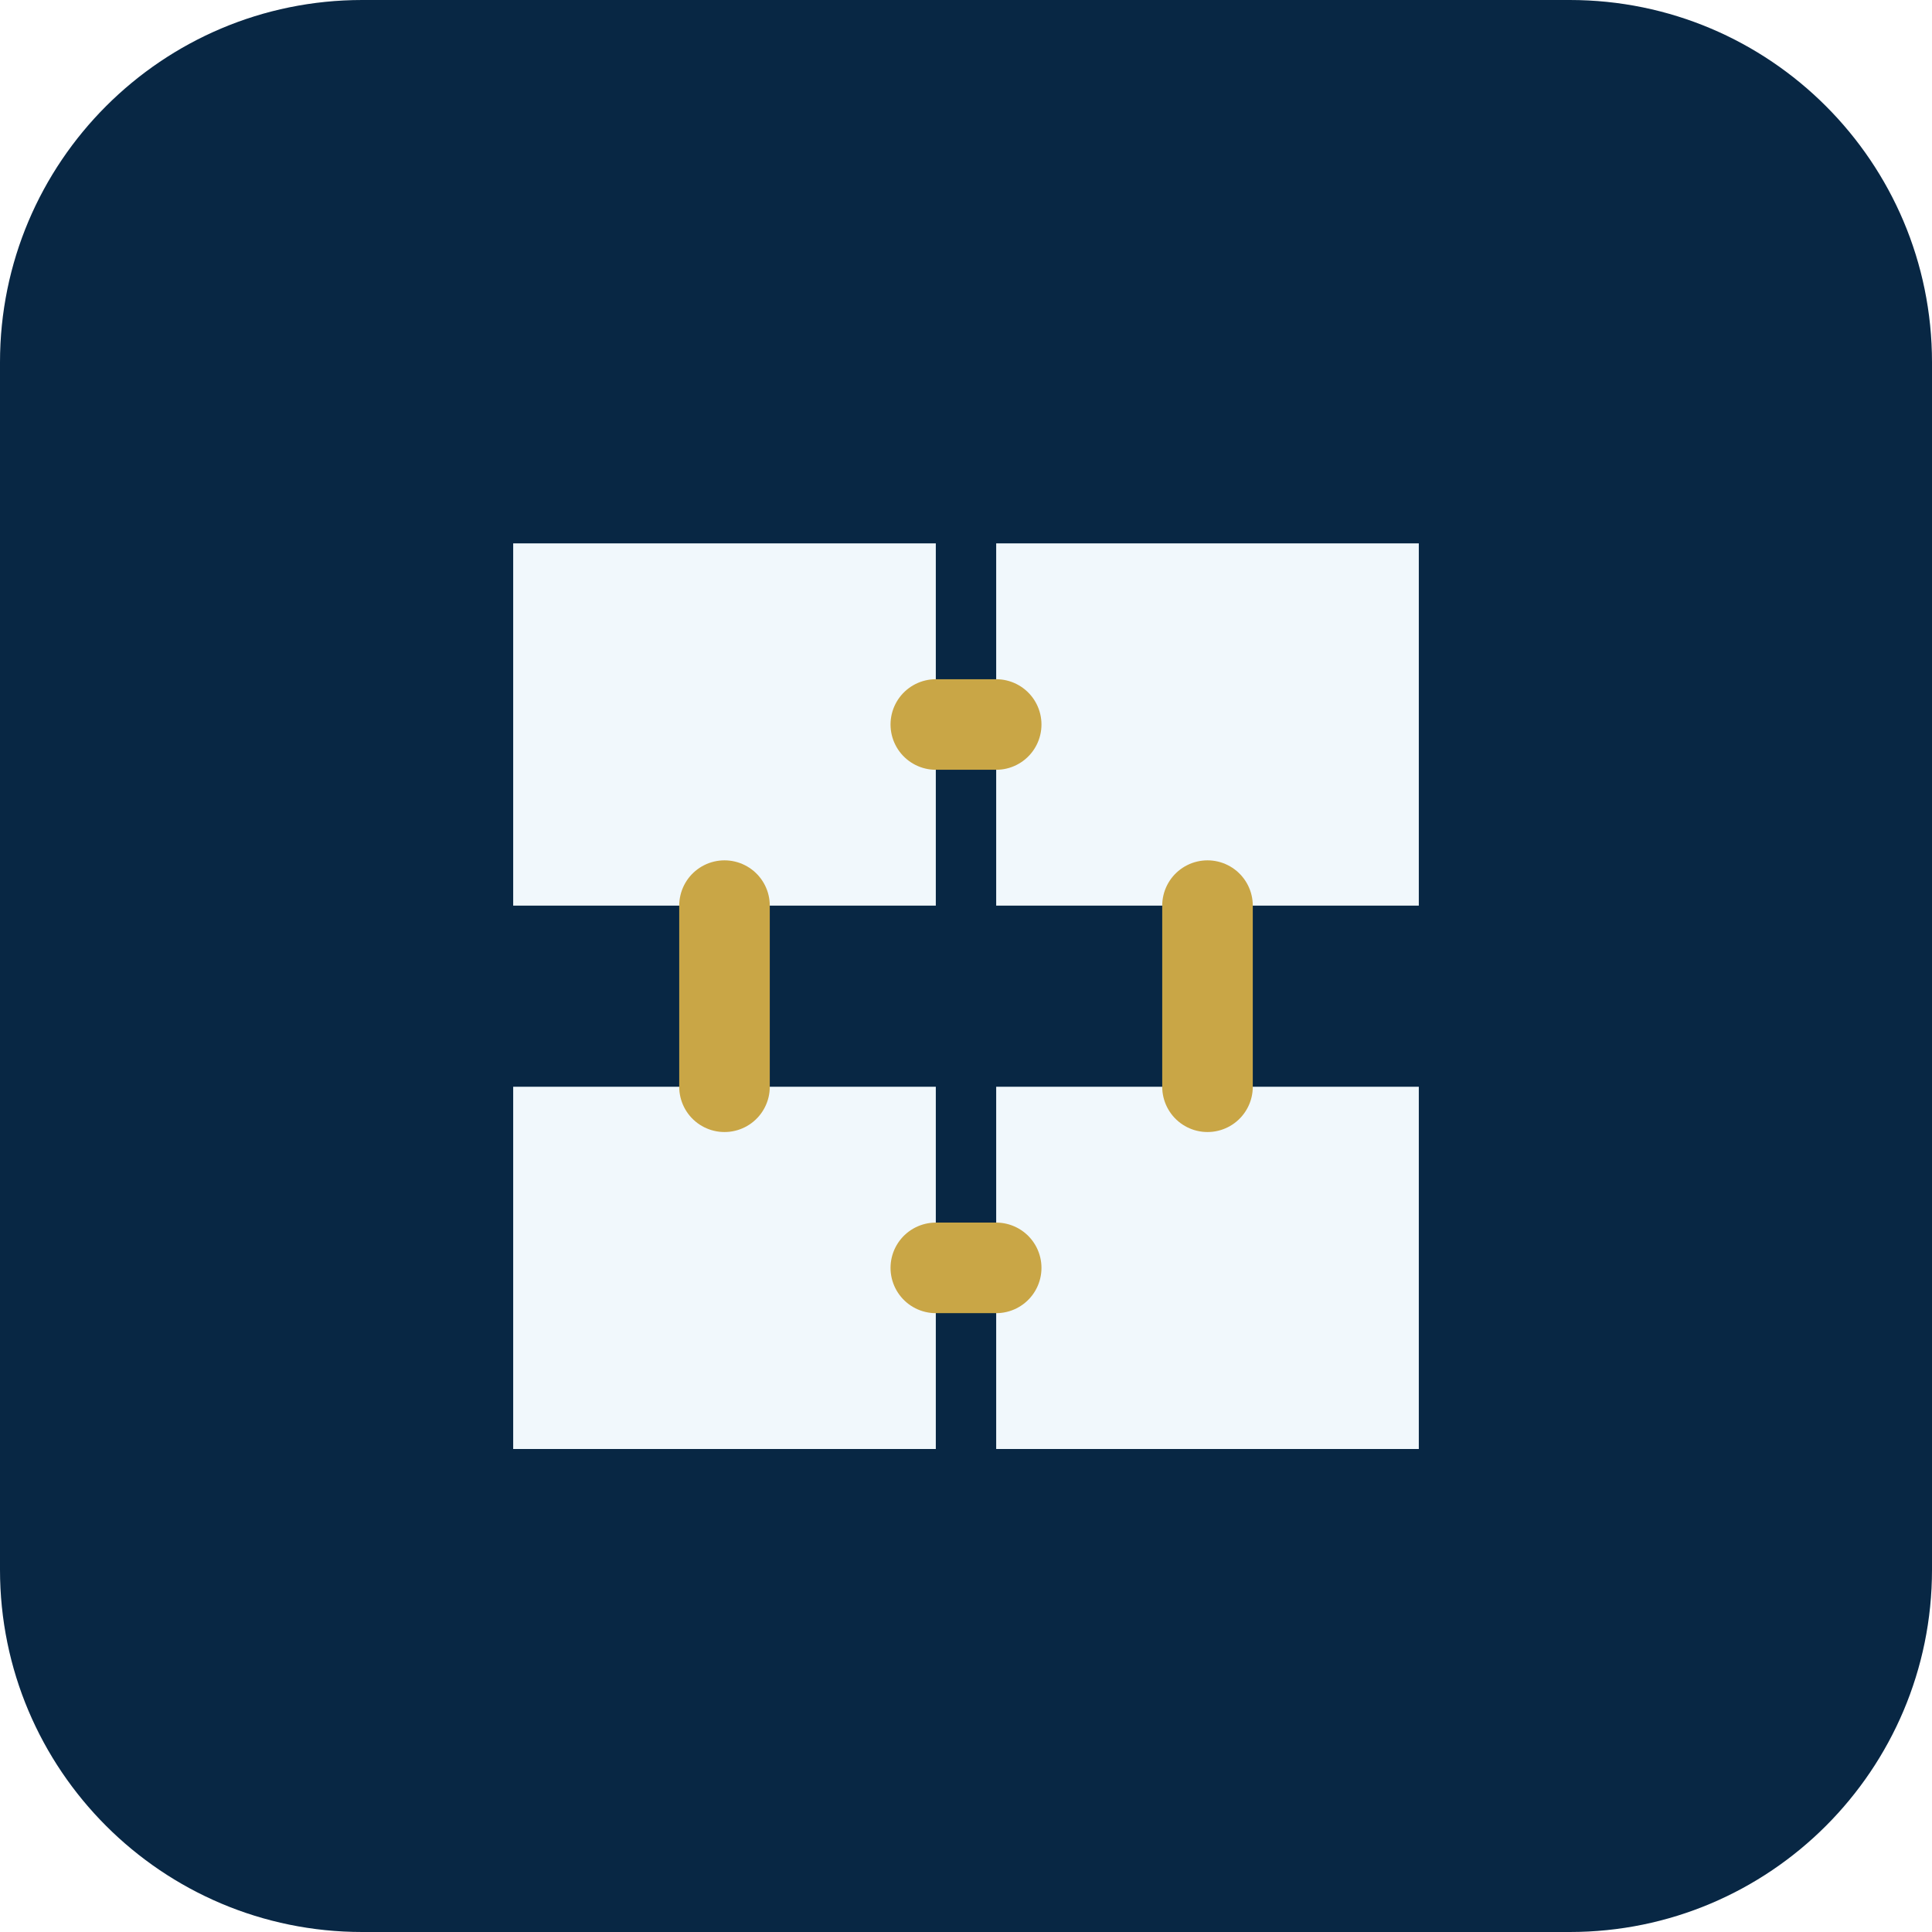
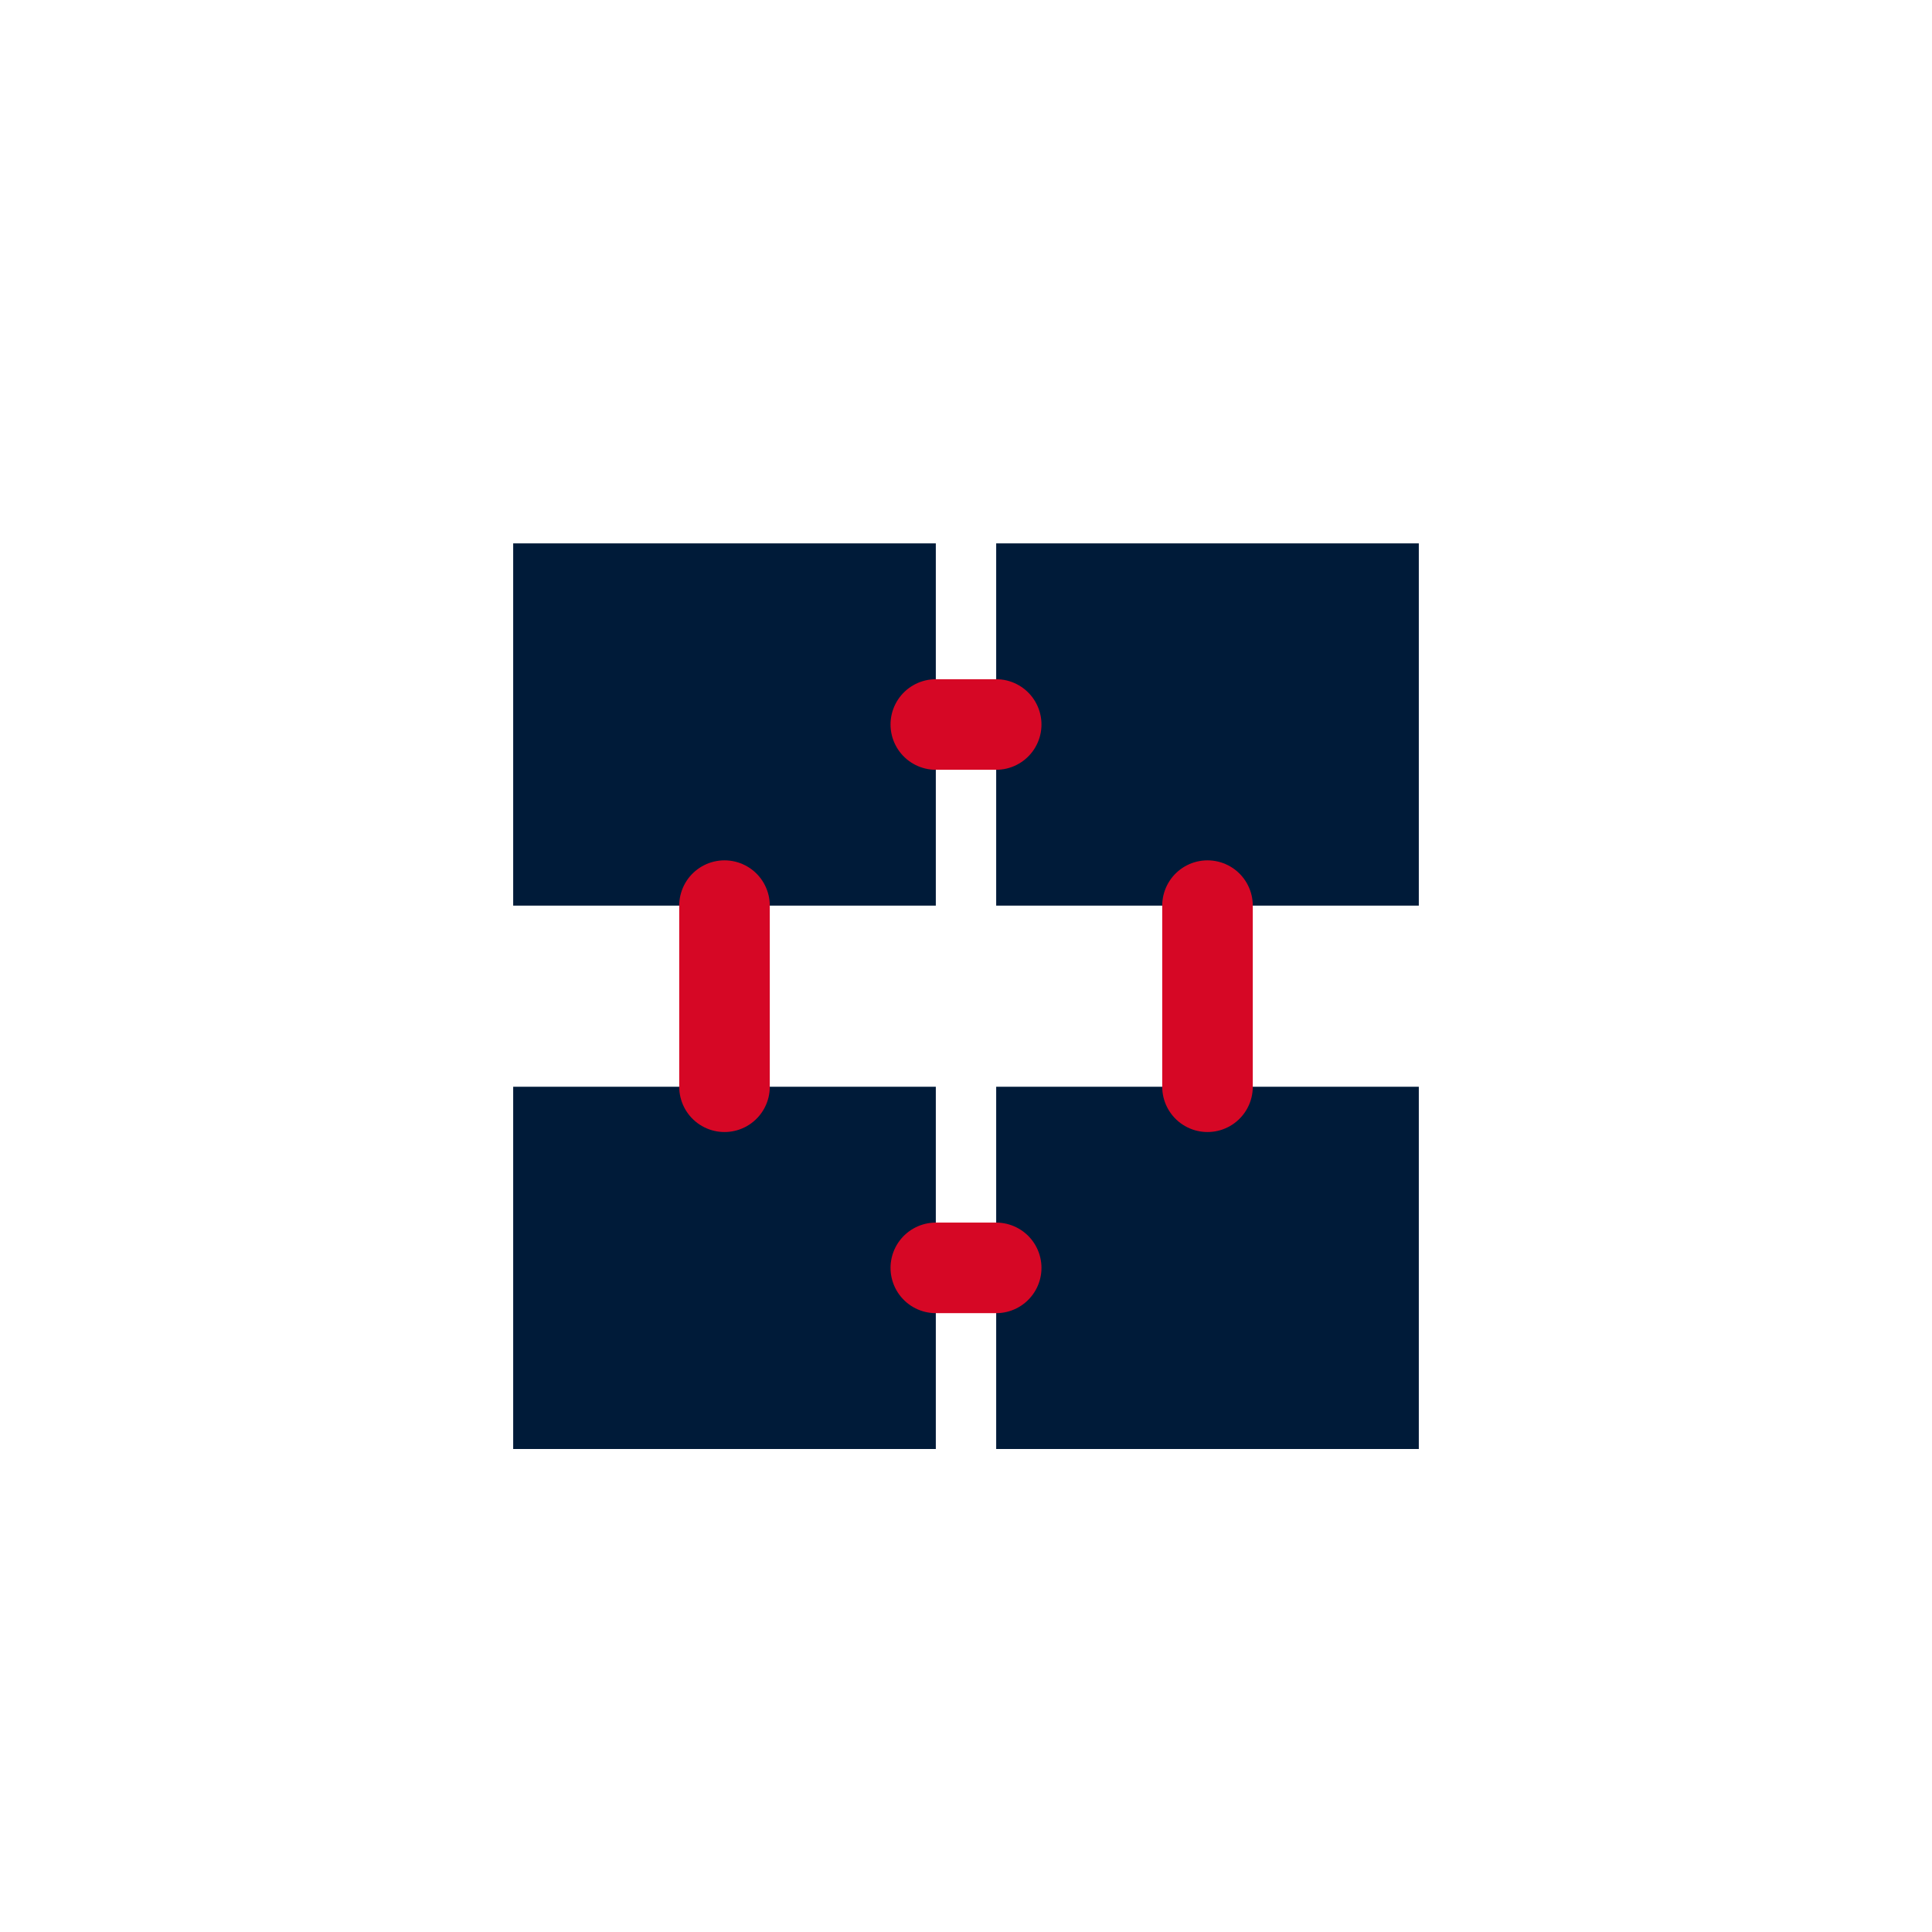
<svg xmlns="http://www.w3.org/2000/svg" viewBox="0 0 64 64" role="img" aria-labelledby="title">
-   <rect width="64" height="64" rx="12" fill="#082744" />
-   <path d="M17 18h14v12H17zM33 18h14v12H33zM17 36h14v12H17zM33 36h14v12H33z" fill="#f1f8fc" />
-   <path d="M31 24h2M31 42h2M40 30v6M24 30v6" stroke="#c9a646" stroke-width="3" stroke-linecap="round" />
+   <rect width="64" height="64" rx="12" fill="none" />
+   <path d="M17 18h14v12H17zM33 18h14v12H33zM17 36h14v12H17zM33 36h14v12H33z" fill="#001b39" />
+   <path d="M31 24h2M31 42h2M40 30v6M24 30v6" stroke="#d60725" stroke-width="3" stroke-linecap="round" />
</svg>
